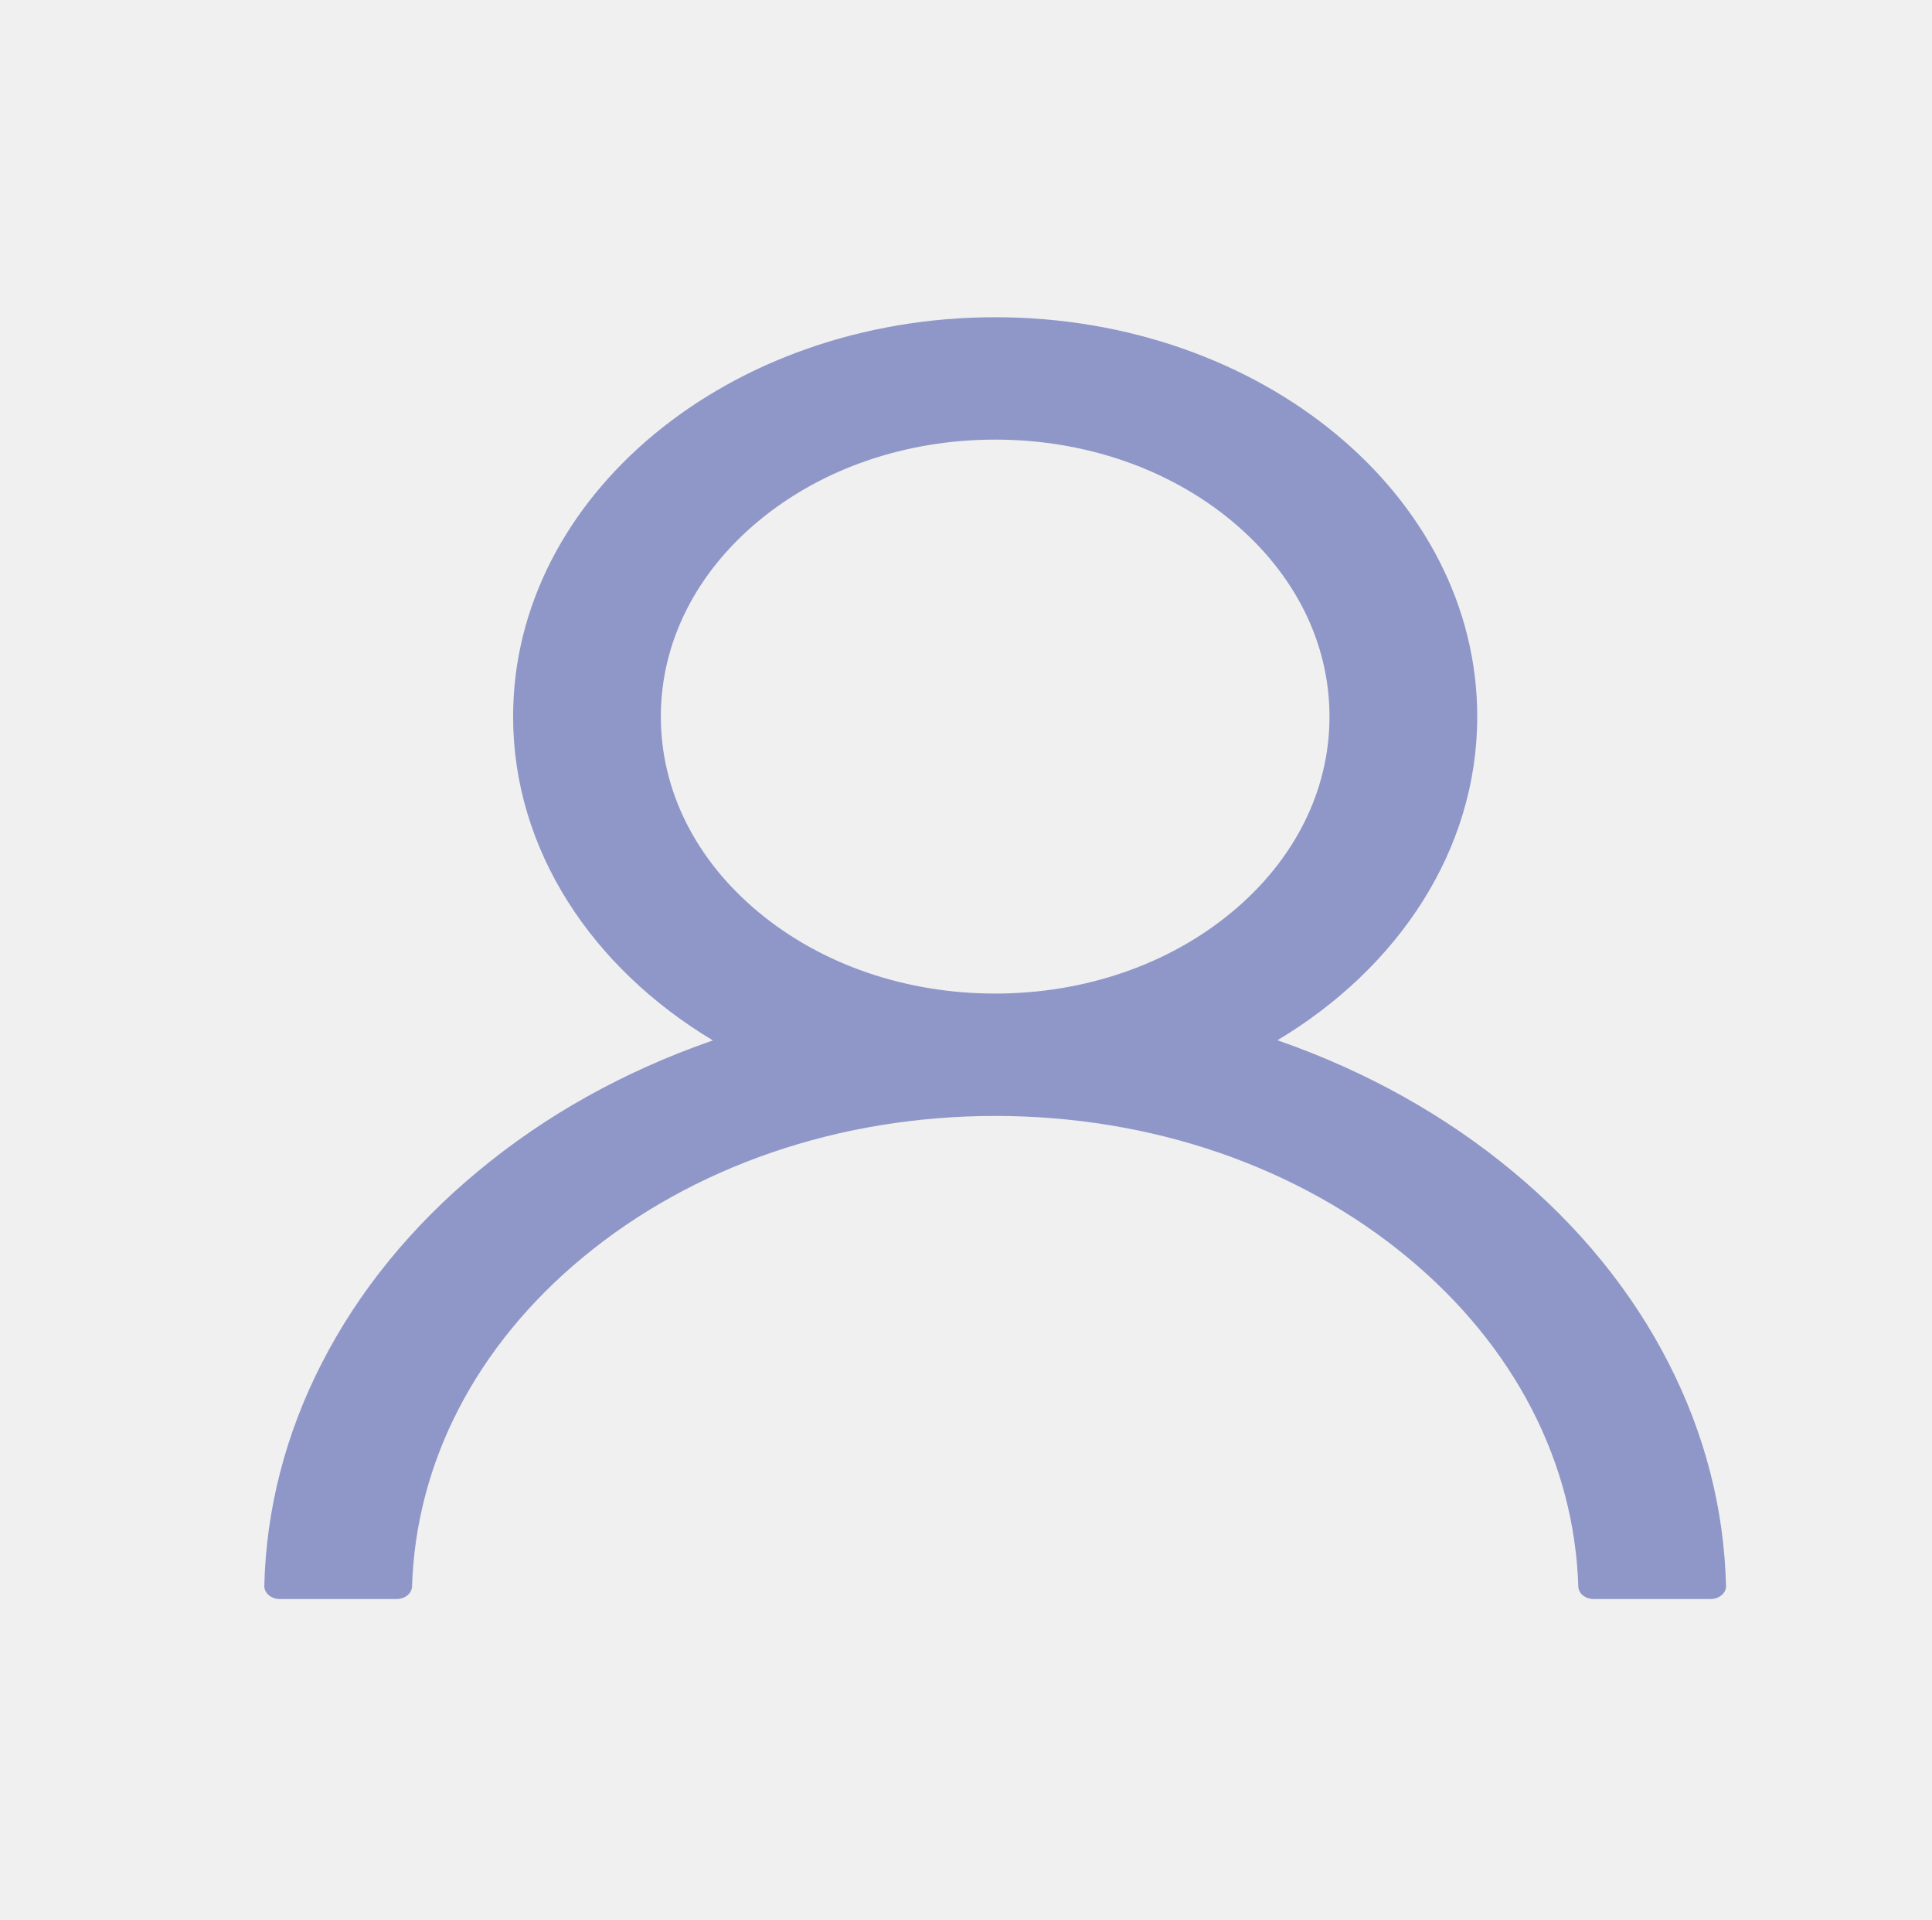
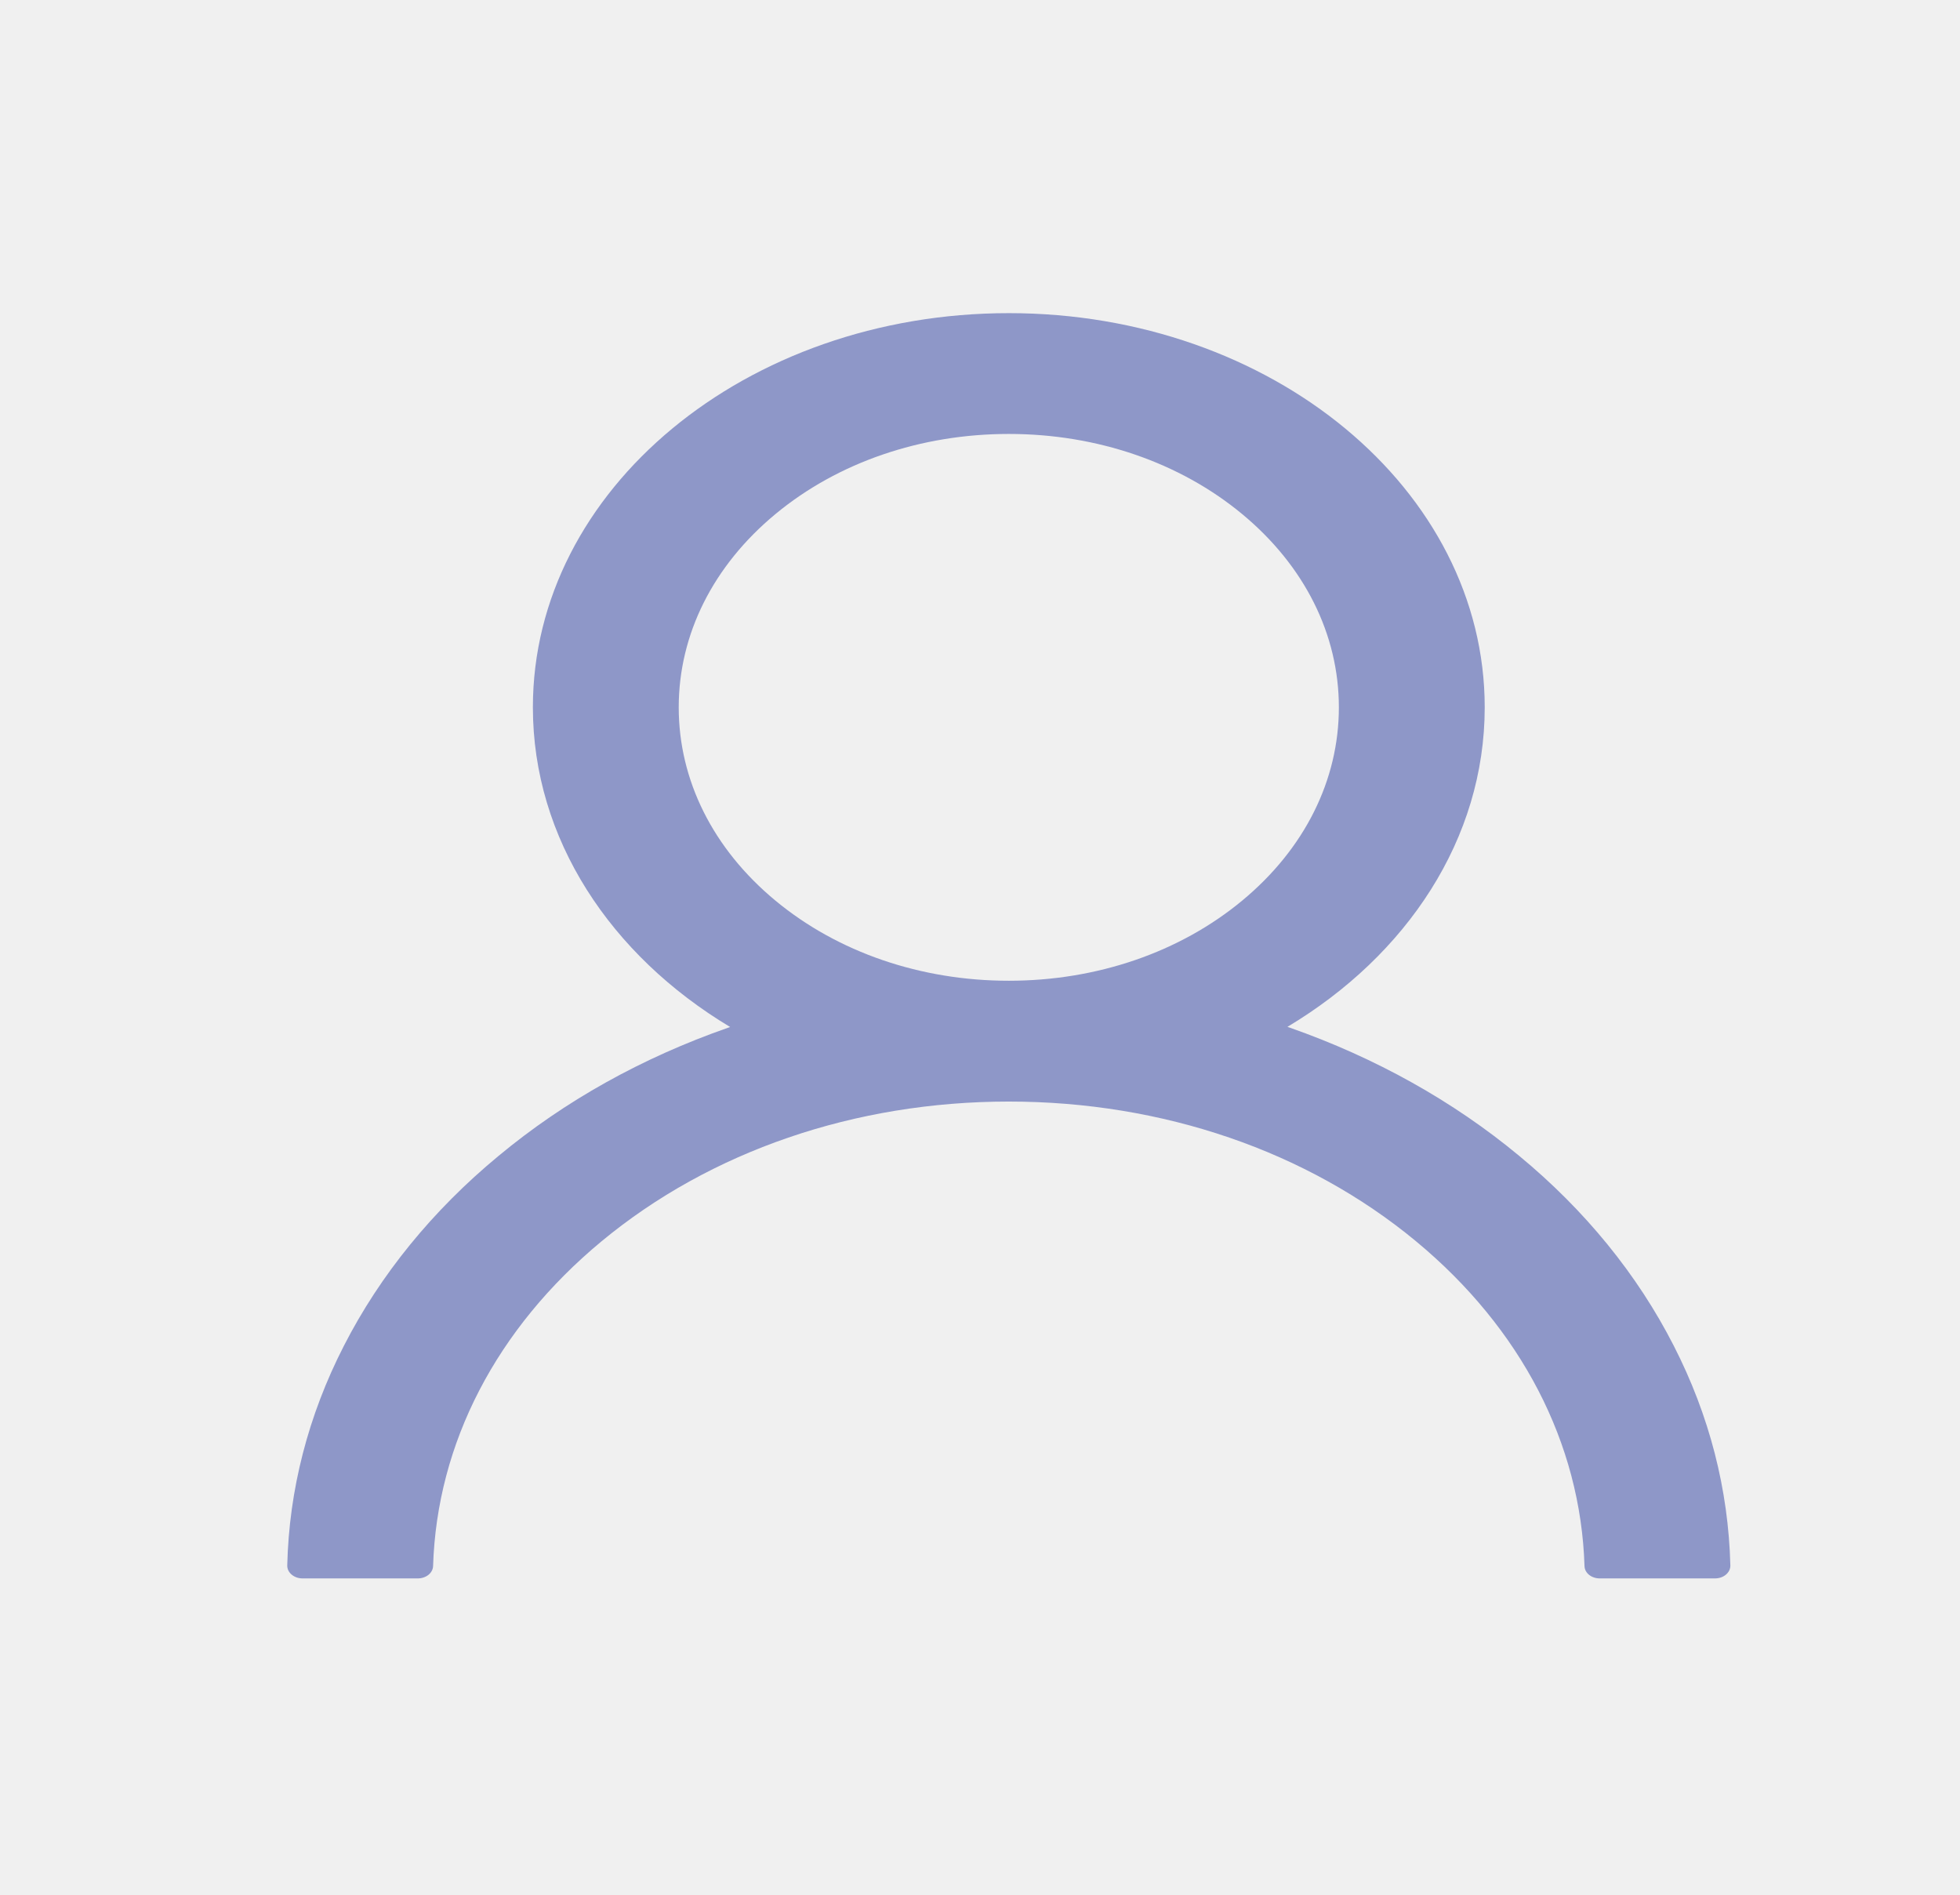
- <svg xmlns="http://www.w3.org/2000/svg" width="150" height="149" viewBox="0 0 150 149" fill="none">
+ <svg xmlns="http://www.w3.org/2000/svg" width="150" height="145" viewBox="0 0 150 149" fill="none">
  <g clip-path="url(#clip0)">
    <path d="M129.557 105.825C126.71 100.24 122.579 95.166 117.393 90.888C112.223 86.596 106.099 83.175 99.359 80.812C99.298 80.787 99.238 80.775 99.178 80.75C108.58 75.125 114.692 65.963 114.692 55.625C114.692 38.5 97.94 24.625 77.265 24.625C56.59 24.625 39.838 38.5 39.838 55.625C39.838 65.963 45.95 75.125 55.352 80.763C55.292 80.787 55.231 80.8 55.171 80.825C48.41 83.188 42.343 86.575 37.137 90.9C31.956 95.182 27.825 100.255 24.973 105.838C22.171 111.303 20.66 117.163 20.521 123.1C20.517 123.233 20.545 123.366 20.604 123.49C20.663 123.615 20.751 123.728 20.864 123.823C20.976 123.919 21.111 123.995 21.259 124.047C21.408 124.098 21.567 124.125 21.728 124.125H30.783C31.447 124.125 31.975 123.688 31.99 123.15C32.292 113.5 36.971 104.463 45.241 97.612C53.798 90.525 65.161 86.625 77.265 86.625C89.368 86.625 100.732 90.525 109.289 97.612C117.559 104.463 122.237 113.5 122.539 123.15C122.554 123.7 123.082 124.125 123.746 124.125H132.801C132.962 124.125 133.122 124.098 133.27 124.047C133.419 123.995 133.553 123.919 133.666 123.823C133.778 123.728 133.867 123.615 133.926 123.49C133.984 123.366 134.013 123.233 134.009 123.1C133.858 117.125 132.364 111.312 129.557 105.825ZM77.265 77.125C70.338 77.125 63.818 74.888 58.914 70.825C54.009 66.763 51.307 61.362 51.307 55.625C51.307 49.888 54.009 44.487 58.914 40.425C63.818 36.362 70.338 34.125 77.265 34.125C84.192 34.125 90.711 36.362 95.616 40.425C100.521 44.487 103.222 49.888 103.222 55.625C103.222 61.362 100.521 66.763 95.616 70.825C90.711 74.888 84.192 77.125 77.265 77.125Z" fill="#8E97C8" />
  </g>
  <defs>
    <clipPath id="clip0">
      <rect width="150" height="148.75" fill="white" />
    </clipPath>
  </defs>
</svg>
